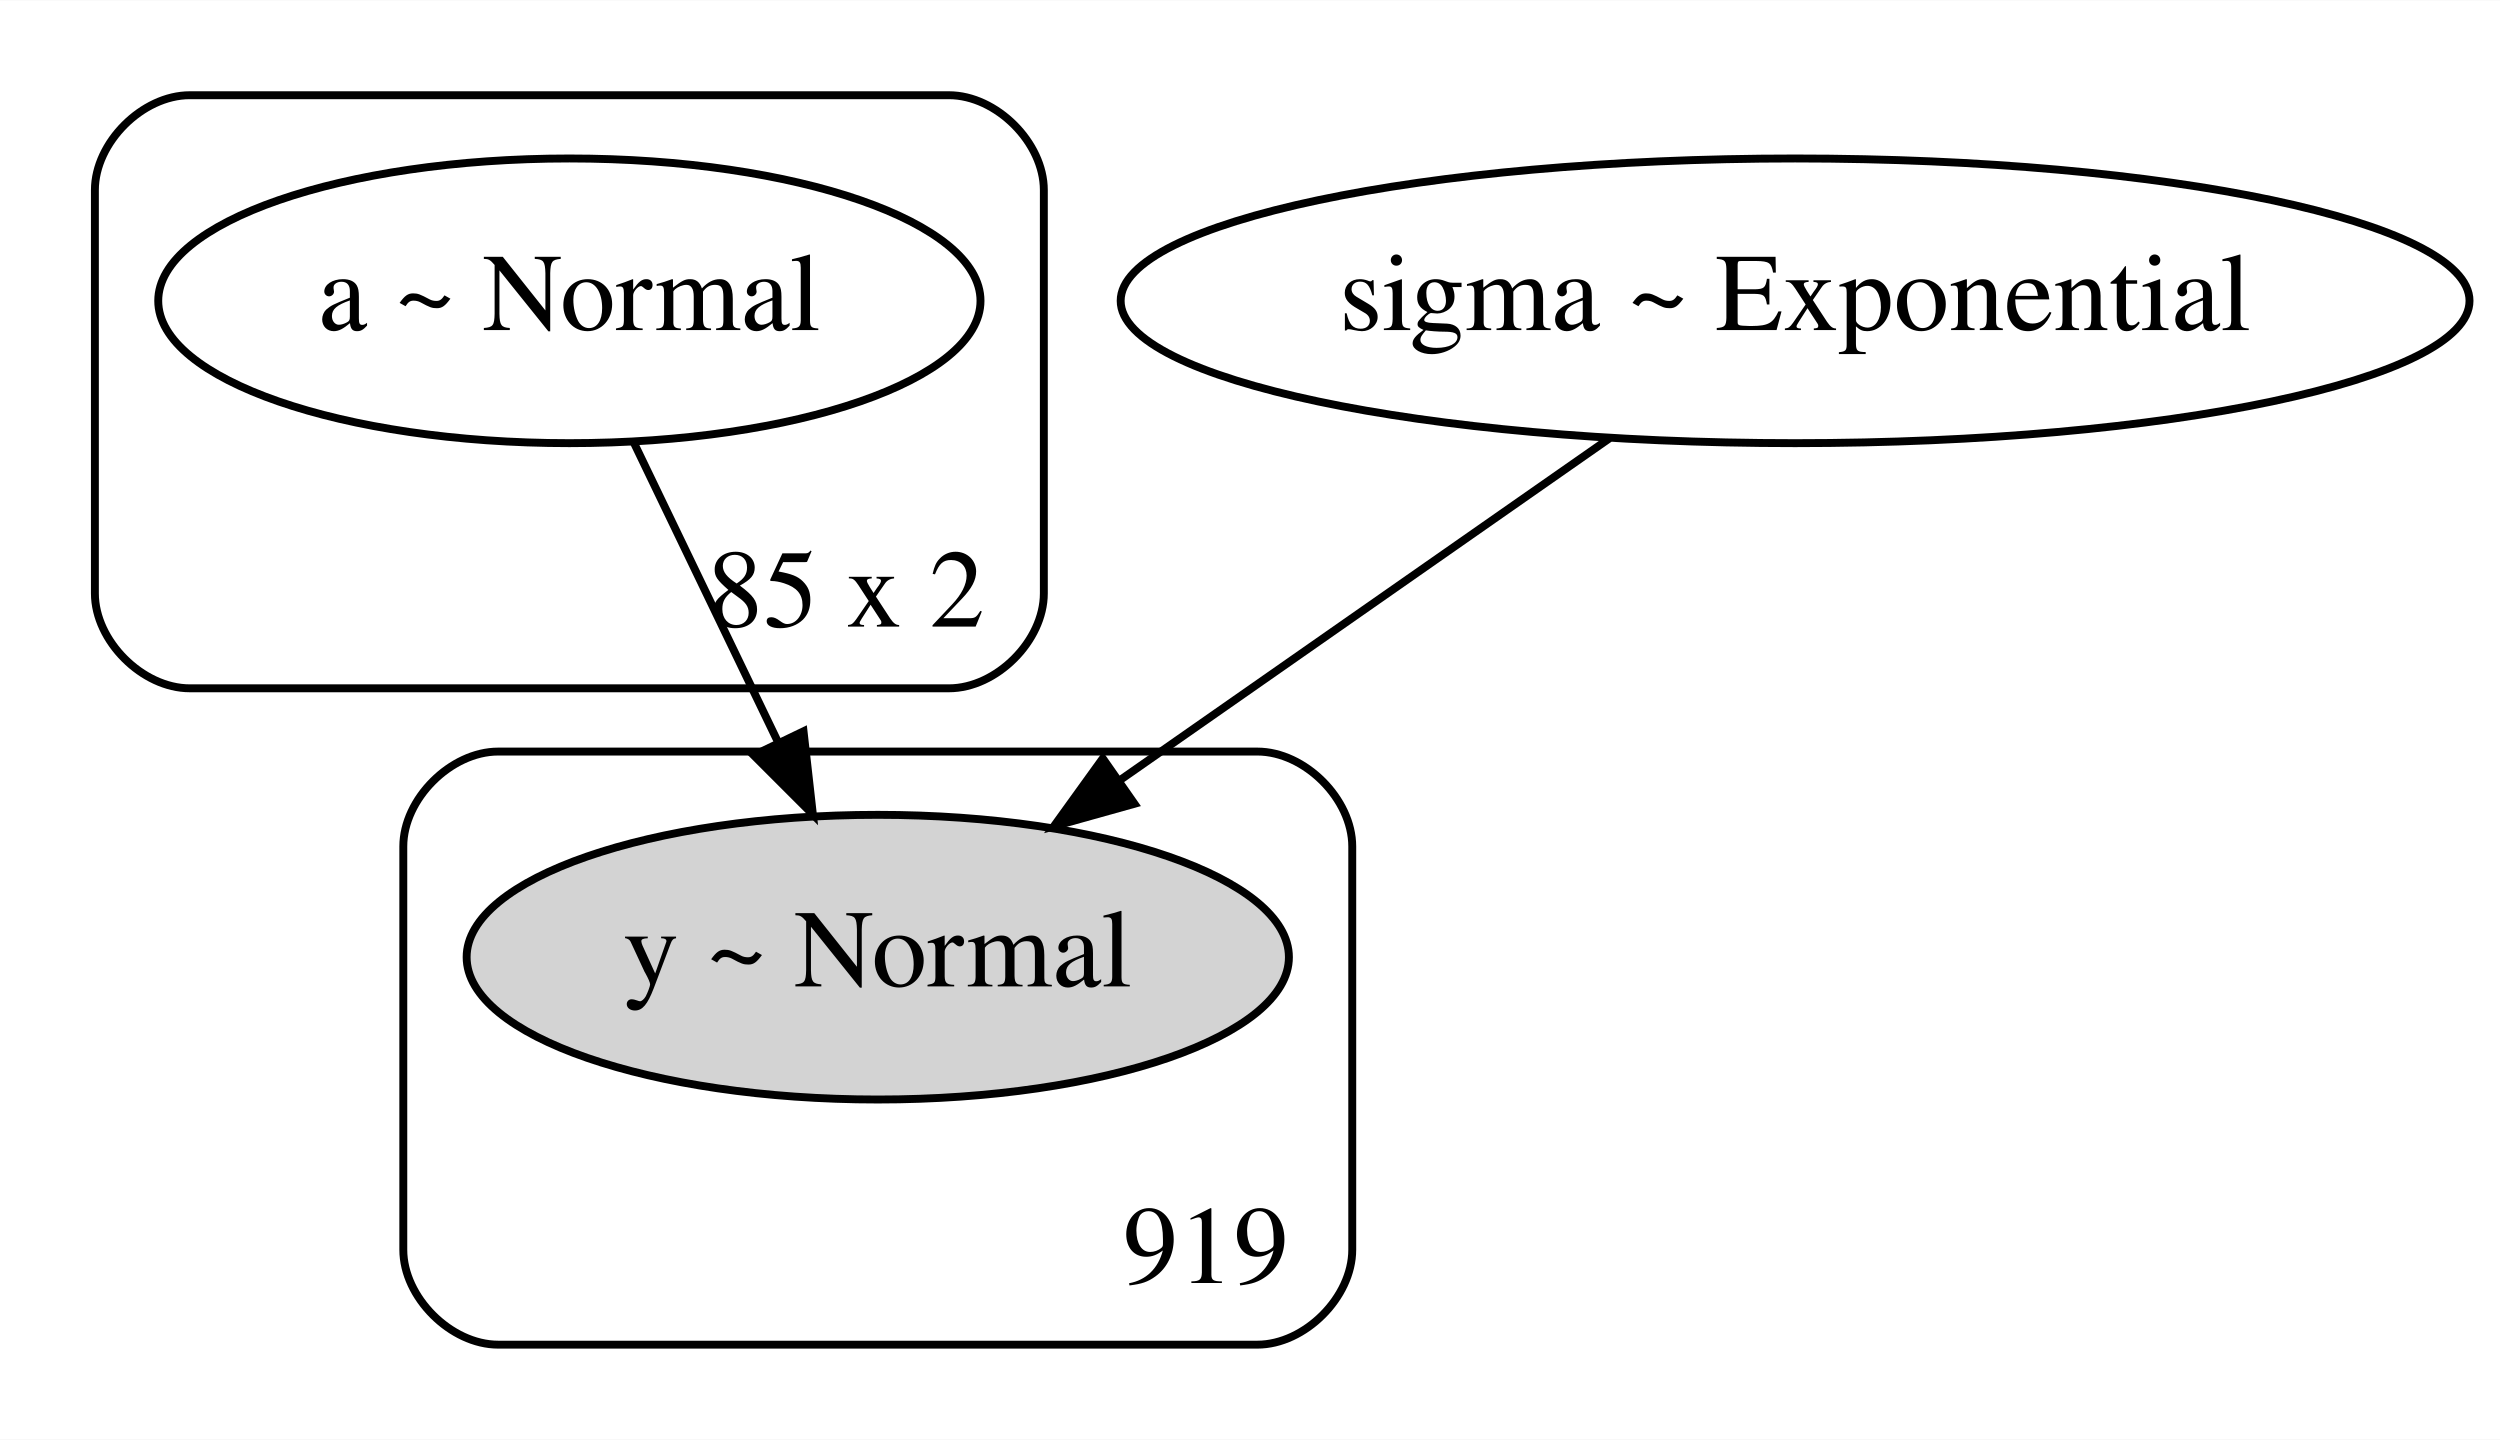
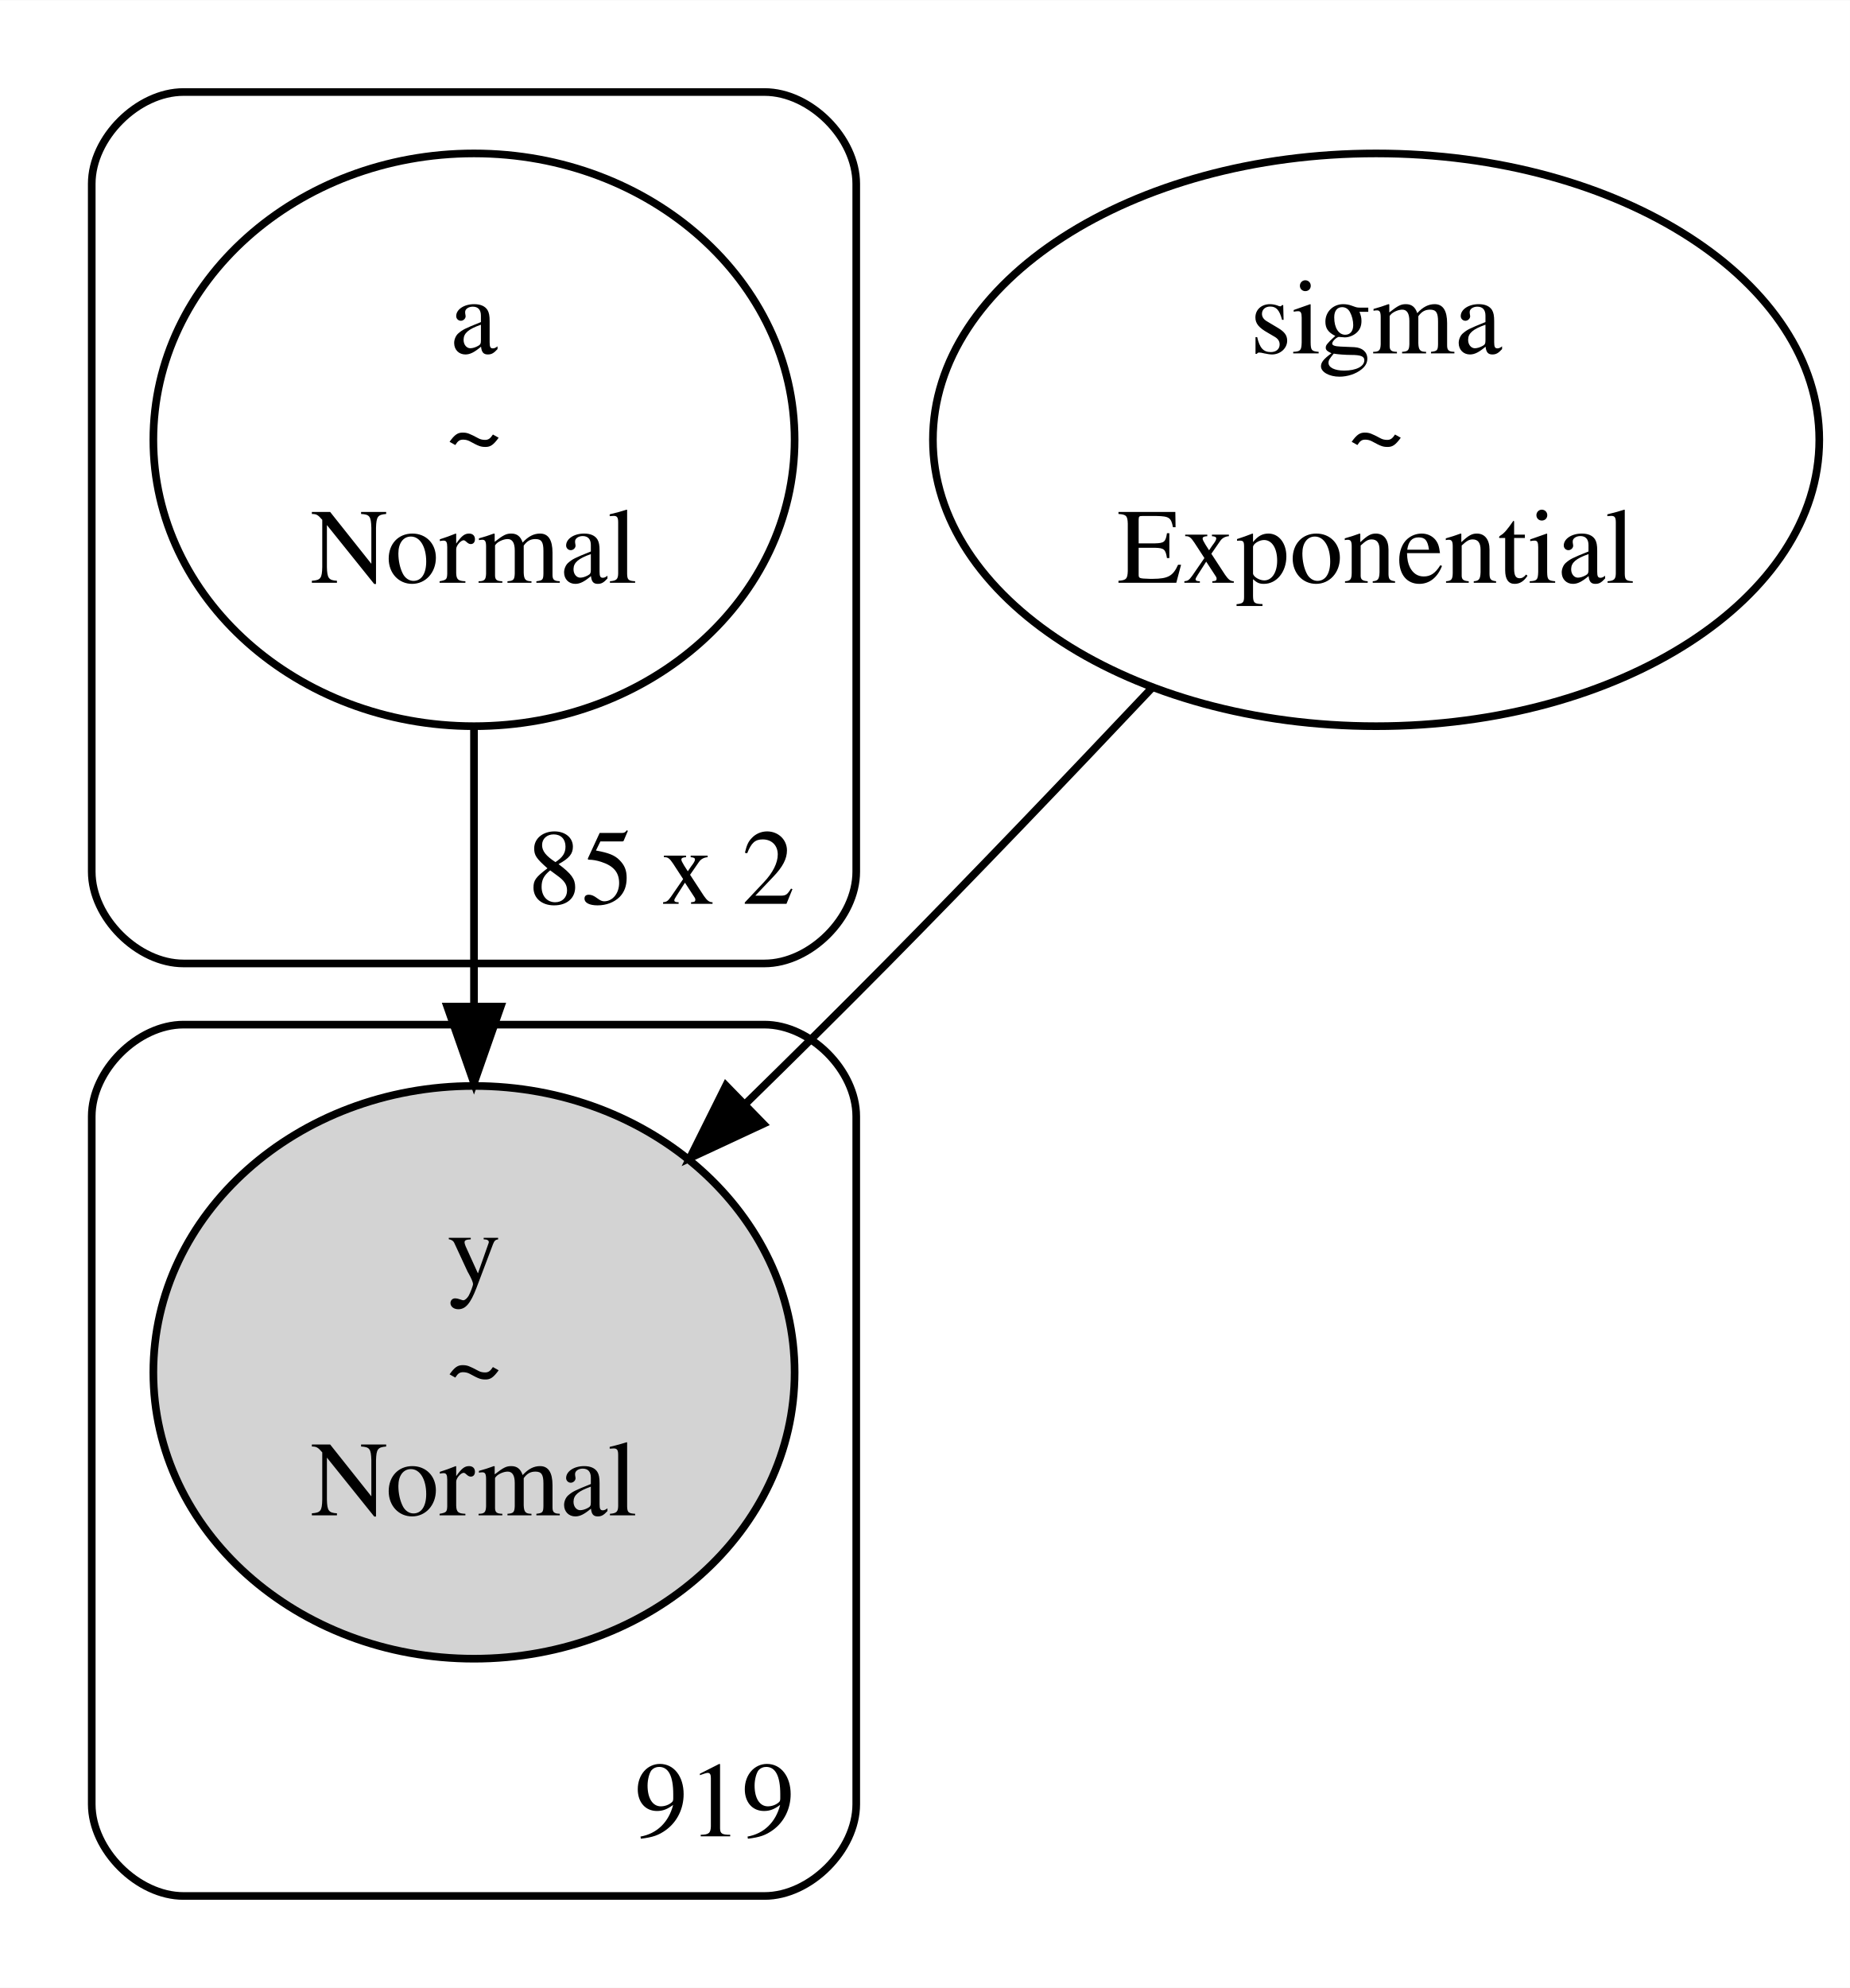
- <svg xmlns="http://www.w3.org/2000/svg" width="316pt" height="182pt" viewBox="0.00 0.00 316.14 182.00">
-   <g id="graph0" class="graph" transform="scale(1 1) rotate(0) translate(4 178)">
-     <polygon fill="white" stroke="none" points="-4,4 -4,-178 312.142,-178 312.142,4 -4,4" />
+ <svg xmlns="http://www.w3.org/2000/svg" width="242pt" height="260pt" viewBox="0.00 0.00 241.98 259.91">
+   <g id="graph0" class="graph" transform="scale(1 1) rotate(0) translate(4 255.91)">
+     <polygon fill="white" stroke="transparent" points="-4,4 -4,-255.91 237.98,-255.91 237.98,4 -4,4" />
    <g id="clust1" class="cluster">
-       <path fill="none" stroke="black" d="M20,-91C20,-91 116,-91 116,-91 122,-91 128,-97 128,-103 128,-103 128,-154 128,-154 128,-160 122,-166 116,-166 116,-166 20,-166 20,-166 14,-166 8,-160 8,-154 8,-154 8,-103 8,-103 8,-97 14,-91 20,-91" />
-       <text text-anchor="middle" x="103" y="-98.8" font-family="Times,serif" font-size="14.00">85 x 2</text>
+       <path fill="none" stroke="black" d="M20,-129.95C20,-129.95 96,-129.95 96,-129.95 102,-129.95 108,-135.95 108,-141.95 108,-141.95 108,-231.91 108,-231.91 108,-237.91 102,-243.91 96,-243.91 96,-243.91 20,-243.91 20,-243.91 14,-243.91 8,-237.91 8,-231.91 8,-231.91 8,-141.95 8,-141.95 8,-135.95 14,-129.95 20,-129.95" />
+       <text text-anchor="middle" x="82.5" y="-137.75" font-family="Times,serif" font-size="14.00">85 x 2</text>
    </g>
    <g id="clust2" class="cluster">
-       <path fill="none" stroke="black" d="M59,-8C59,-8 155,-8 155,-8 161,-8 167,-14 167,-20 167,-20 167,-71 167,-71 167,-77 161,-83 155,-83 155,-83 59,-83 59,-83 53,-83 47,-77 47,-71 47,-71 47,-20 47,-20 47,-14 53,-8 59,-8" />
-       <text text-anchor="middle" x="148.5" y="-15.8" font-family="Times,serif" font-size="14.00">919</text>
+       <path fill="none" stroke="black" d="M20,-8C20,-8 96,-8 96,-8 102,-8 108,-14 108,-20 108,-20 108,-109.95 108,-109.95 108,-115.95 102,-121.95 96,-121.95 96,-121.95 20,-121.95 20,-121.95 14,-121.95 8,-115.95 8,-109.95 8,-109.95 8,-20 8,-20 8,-14 14,-8 20,-8" />
+       <text text-anchor="middle" x="89.5" y="-15.8" font-family="Times,serif" font-size="14.00">919</text>
    </g>
    <g id="node1" class="node">
-       <ellipse fill="none" stroke="black" cx="68" cy="-140" rx="51.991" ry="18" />
-       <text text-anchor="middle" x="68" y="-136.3" font-family="Times,serif" font-size="14.00">a ~ Normal</text>
+       <ellipse fill="none" stroke="black" cx="58" cy="-198.43" rx="41.94" ry="37.45" />
+       <text text-anchor="middle" x="58" y="-209.73" font-family="Times,serif" font-size="14.00">a</text>
+       <text text-anchor="middle" x="58" y="-194.73" font-family="Times,serif" font-size="14.00">~</text>
+       <text text-anchor="middle" x="58" y="-179.73" font-family="Times,serif" font-size="14.00">Normal</text>
    </g>
    <g id="node3" class="node">
-       <ellipse fill="lightgrey" stroke="black" cx="107" cy="-57" rx="51.991" ry="18" />
-       <text text-anchor="middle" x="107" y="-53.3" font-family="Times,serif" font-size="14.00">y ~ Normal</text>
+       <ellipse fill="lightgrey" stroke="black" cx="58" cy="-76.48" rx="41.94" ry="37.45" />
+       <text text-anchor="middle" x="58" y="-87.78" font-family="Times,serif" font-size="14.00">y</text>
+       <text text-anchor="middle" x="58" y="-72.78" font-family="Times,serif" font-size="14.00">~</text>
+       <text text-anchor="middle" x="58" y="-57.78" font-family="Times,serif" font-size="14.00">Normal</text>
+     </g>
+     <g id="edge2" class="edge">
+       <path fill="none" stroke="black" d="M58,-160.79C58,-149.38 58,-136.65 58,-124.63" />
+       <polygon fill="black" stroke="black" points="61.5,-124.31 58,-114.31 54.5,-124.31 61.5,-124.31" />
+     </g>
+     <g id="node2" class="node">
+       <ellipse fill="none" stroke="black" cx="176" cy="-198.43" rx="57.97" ry="37.45" />
+       <text text-anchor="middle" x="176" y="-209.73" font-family="Times,serif" font-size="14.00">sigma</text>
+       <text text-anchor="middle" x="176" y="-194.73" font-family="Times,serif" font-size="14.00">~</text>
+       <text text-anchor="middle" x="176" y="-179.73" font-family="Times,serif" font-size="14.00">Exponential</text>
    </g>
    <g id="edge1" class="edge">
-       <path fill="none" stroke="black" d="M76.081,-122.217C81.379,-111.213 88.414,-96.602 94.434,-84.098" />
-       <polygon fill="black" stroke="black" points="97.611,-85.569 98.795,-75.04 91.304,-82.532 97.611,-85.569" />
-     </g>
-     <g id="node2" class="node">
-       <ellipse fill="none" stroke="black" cx="223" cy="-140" rx="85.285" ry="18" />
-       <text text-anchor="middle" x="223" y="-136.3" font-family="Times,serif" font-size="14.00">sigma ~ Exponential</text>
-     </g>
-     <g id="edge2" class="edge">
-       <path fill="none" stroke="black" d="M199.526,-122.608C181.648,-110.125 156.891,-92.838 137.483,-79.286" />
-       <polygon fill="black" stroke="black" points="139.461,-76.398 129.259,-73.543 135.454,-82.138 139.461,-76.398" />
+       <path fill="none" stroke="black" d="M146.63,-165.93C135.84,-154.5 123.46,-141.55 112,-129.95 106.06,-123.94 99.67,-117.61 93.44,-111.52" />
+       <polygon fill="black" stroke="black" points="95.84,-108.97 86.24,-104.5 90.96,-113.98 95.84,-108.97" />
    </g>
  </g>
</svg>
